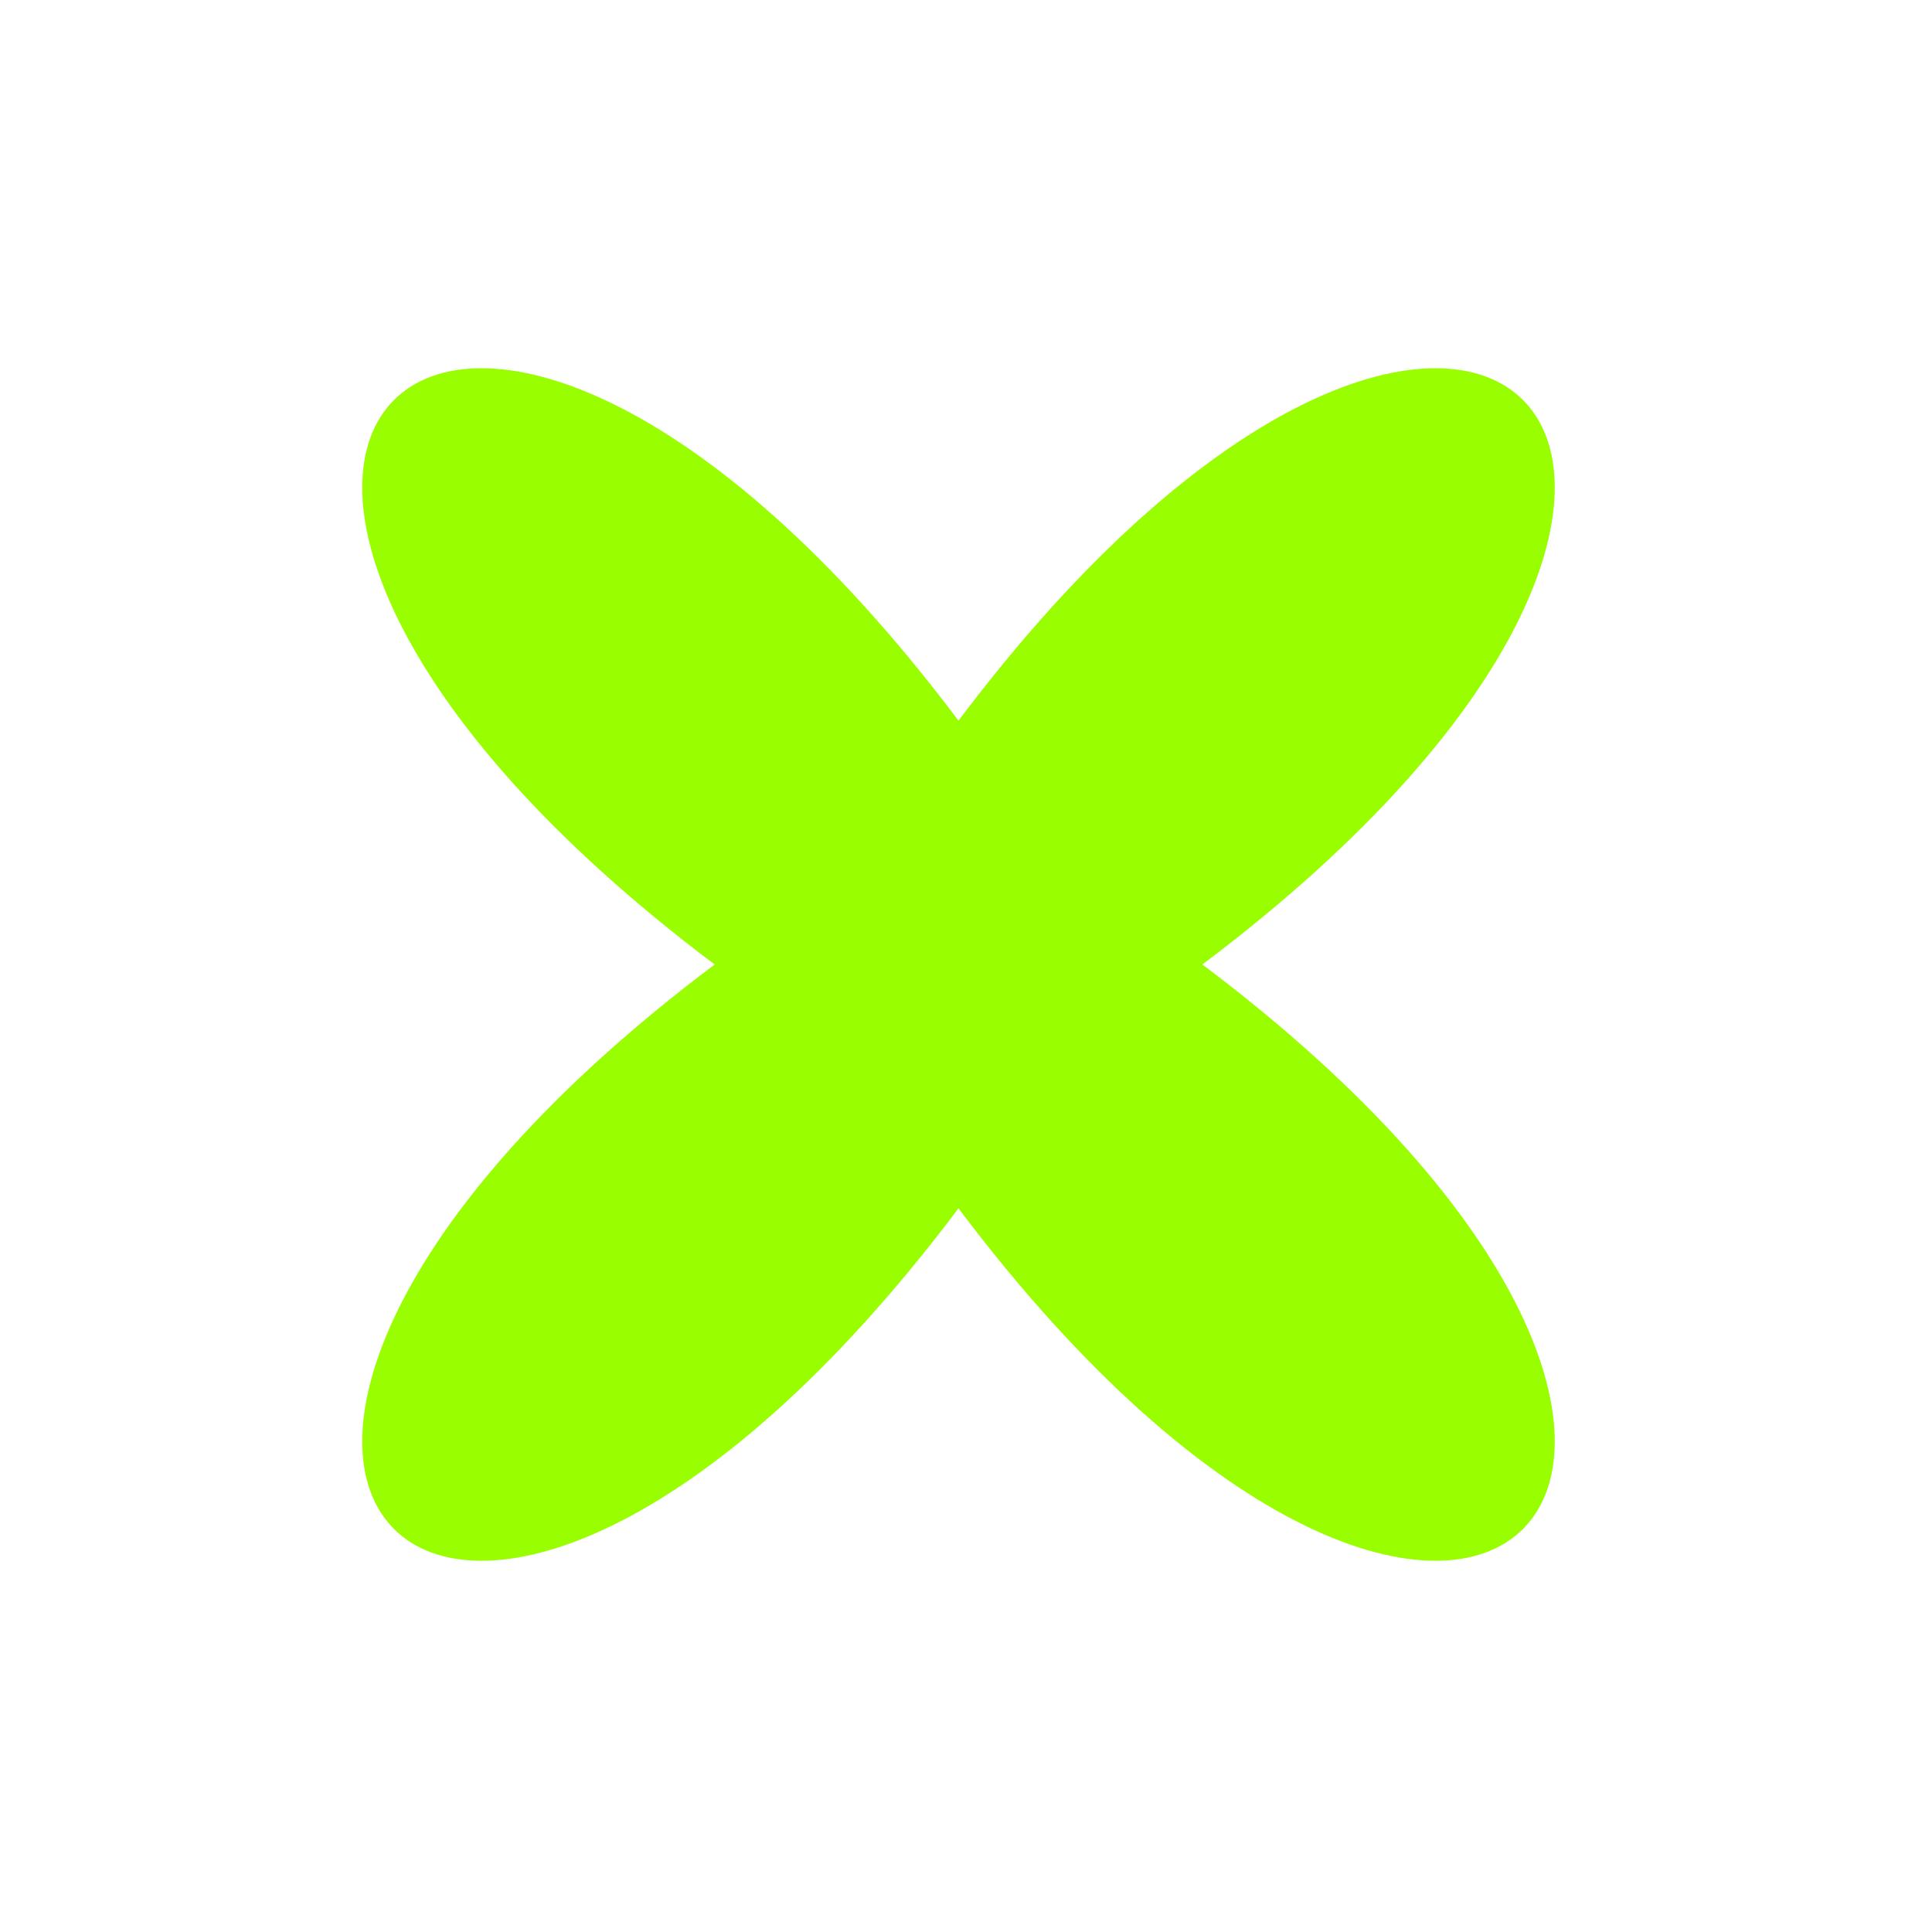
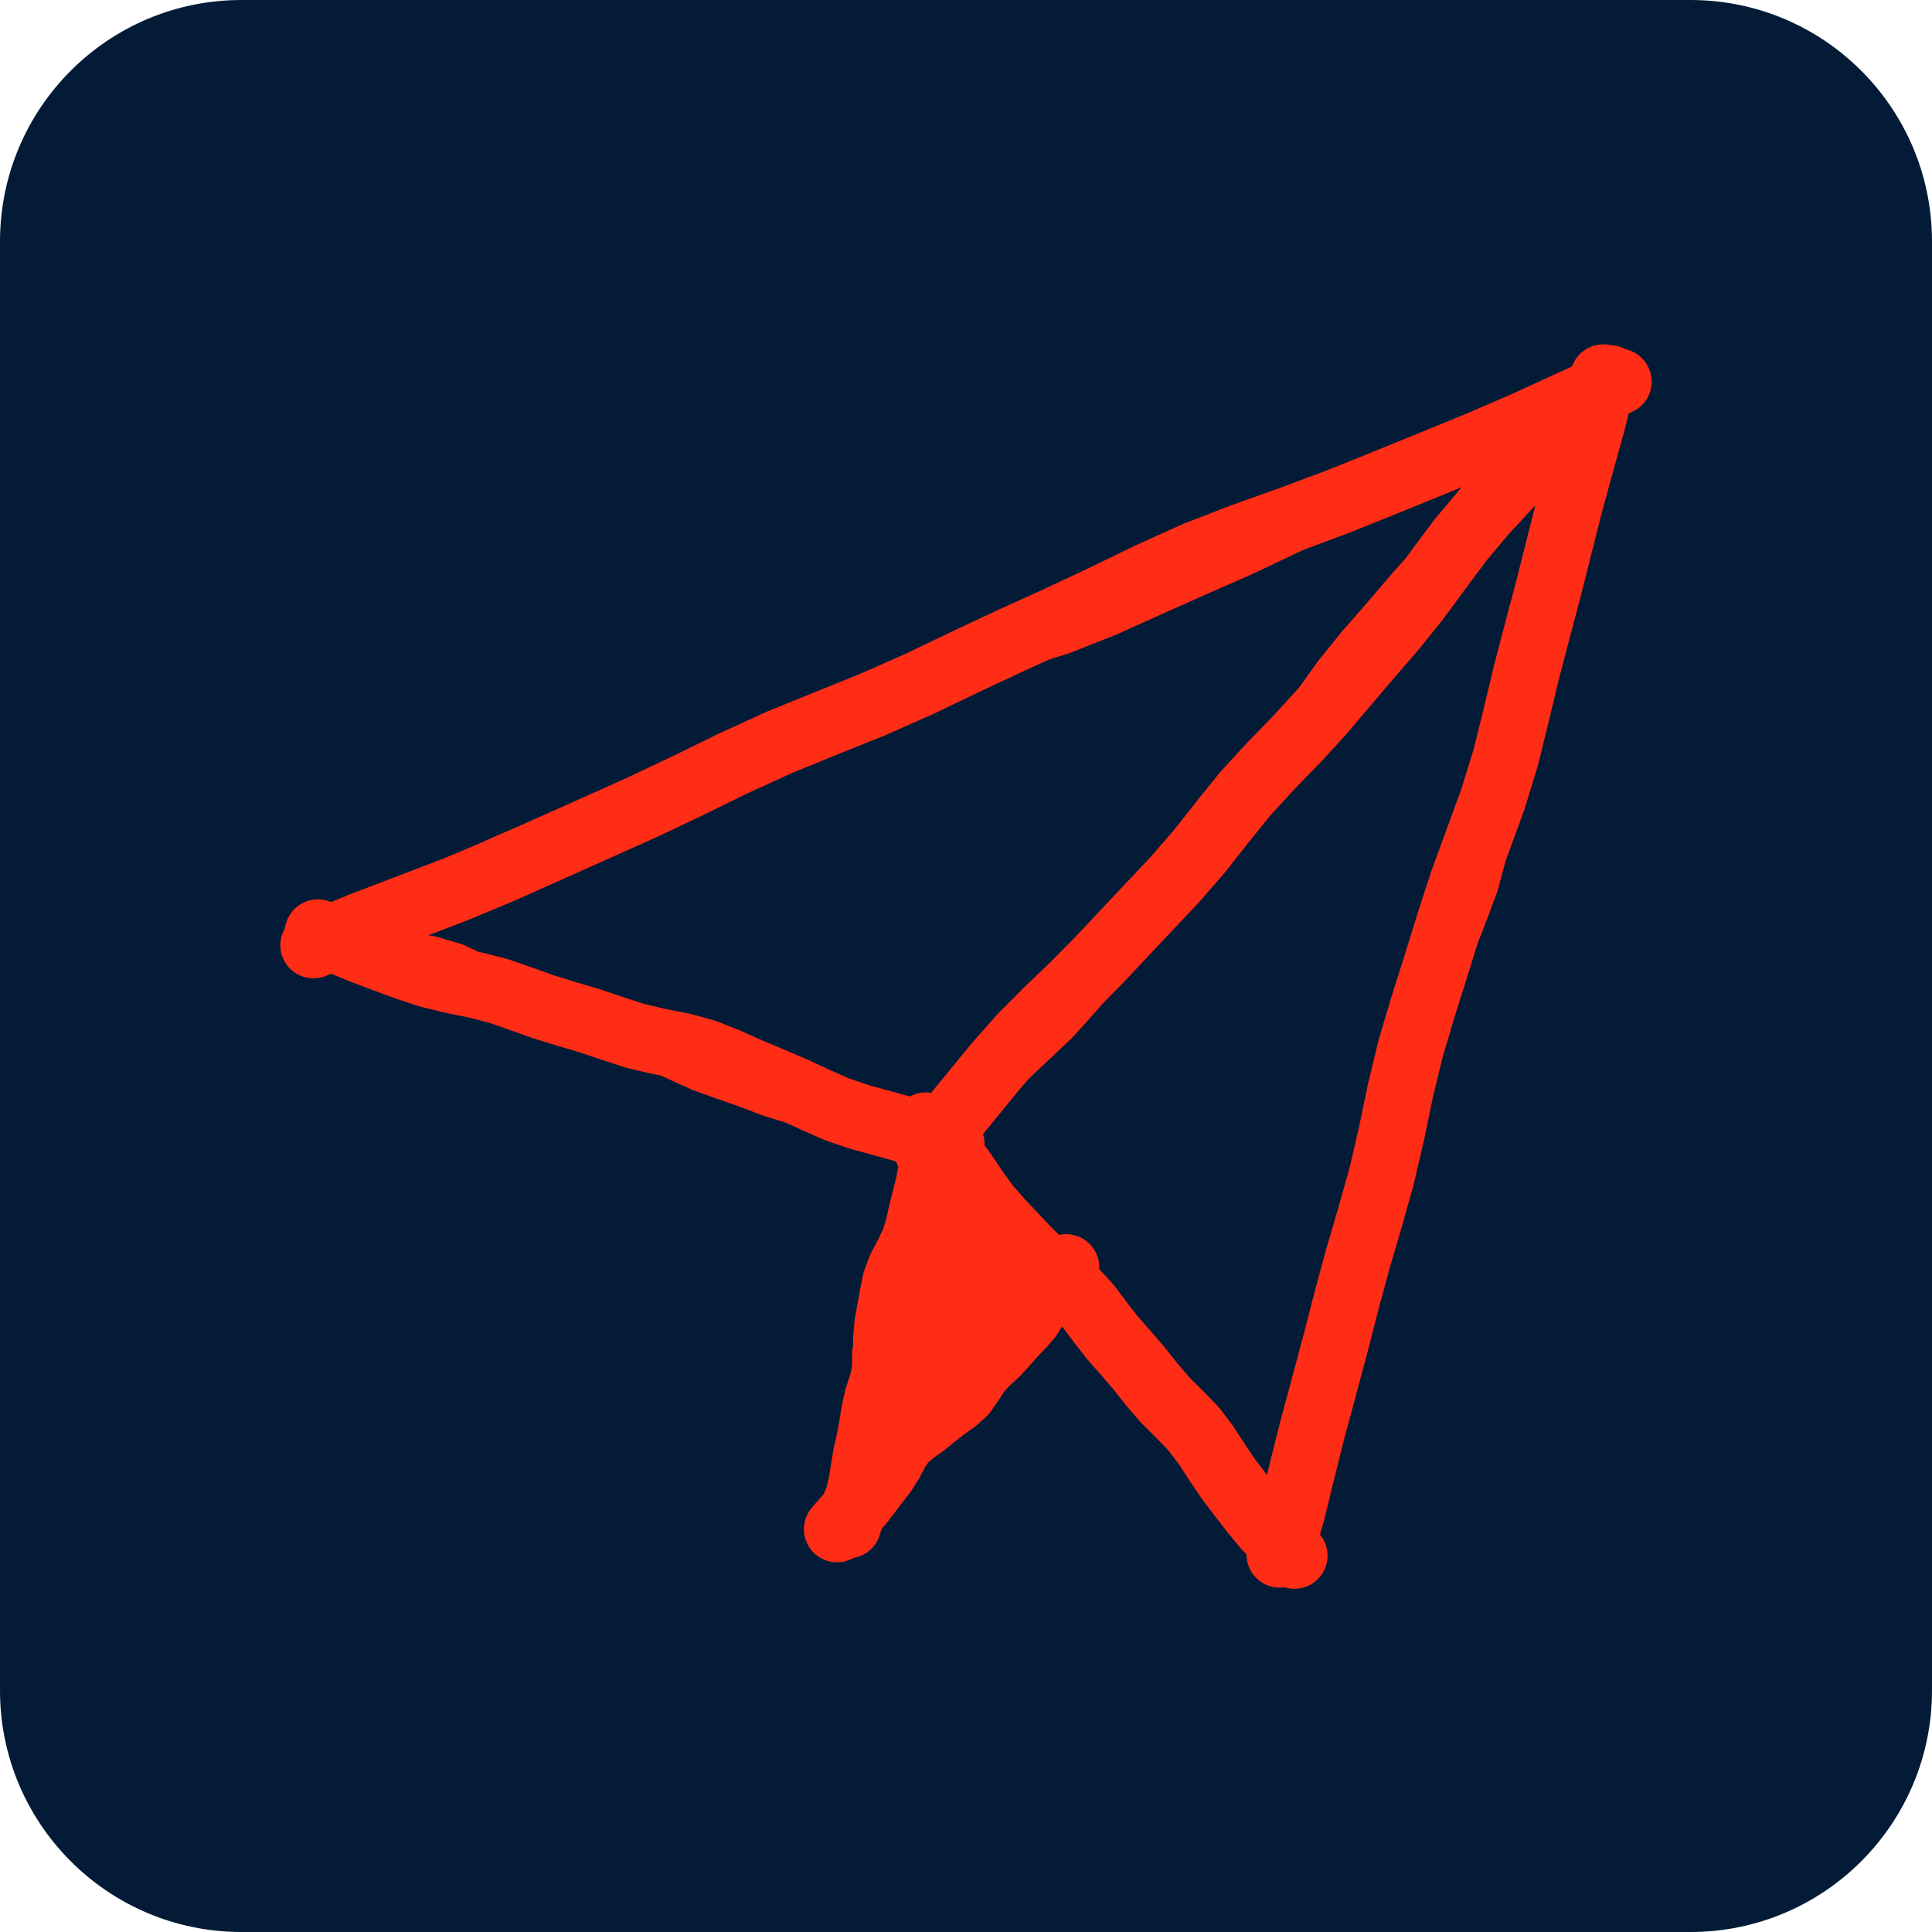
- <svg xmlns="http://www.w3.org/2000/svg" viewBox="130 15 645 645">
-   <path fill="#99FF00" fill-rule="nonzero" d="M 449.996 418.41 C 280.852 643.262 143.73 506.145 368.586 336.996 C 143.73 167.852 280.852 30.734 449.996 255.586 C 619.141 30.734 756.262 167.852 531.41 336.996 C 756.262 506.145 619.141 643.262 449.996 418.41 Z M 449.996 418.41 " />
+ <svg xmlns="http://www.w3.org/2000/svg" viewBox="0 0 512 512" width="512" height="512">
+   <rect width="512" height="512" rx="64" fill="#031B36" />
+   <g fill="none" stroke="#FF2C16" stroke-linecap="round" stroke-linejoin="round">
+     <path d="M248.36 301.82 L225.45 401.09 L278.91 340.00 Z" fill="#FF2C16" />
+     <path d="M83.07 250.49 L95.50 245.34 L108.08 240.54 L120.66 235.73 L133.08 230.54 L145.36 225.05 L157.65 219.56 L169.93 214.06 L182.09 208.30 L194.19 202.38 L206.43 196.78 L218.89 191.70 L231.38 186.68 L243.68 181.22 L255.82 175.40 L268.01 169.69 L280.26 164.13 L292.45 158.41 L304.57 152.53 L316.83 146.99 L329.38 142.12 L342.08 137.60 L354.70 132.88 L367.19 127.86 L379.65 122.78 L392.11 117.69 L404.46 112.34 L416.68 106.73 L428.93 101.14" stroke-width="17.56" />
+     <path d="M85.79 249.32 L97.86 243.86 L109.90 238.34 L121.88 232.68 L133.92 227.16 L146.17 222.12 L158.50 217.27 L170.61 211.89 L182.43 205.86 L194.25 199.85 L206.32 194.40 L218.54 189.28 L230.71 184.07 L242.97 179.05 L255.57 174.82 L268.45 171.25 L281.20 167.36 L293.52 162.49 L305.59 157.04 L317.69 151.65 L329.81 146.32 L341.78 140.63 L353.62 134.65 L365.62 129.03 L377.87 124.01 L390.16 119.06 L402.26 113.67 L414.22 107.96 L426.21 102.32" stroke-width="12.29" />
+     <path d="M424.89 100.04 L422.17 111.28 L419.08 122.41 L416.02 133.55 L413.19 144.76 L410.38 155.96 L407.41 167.13 L404.49 178.31 L401.80 189.55 L399.03 200.77 L395.63 211.82 L391.65 222.71 L387.66 233.59 L384.07 244.59 L380.65 255.63 L377.17 266.65 L373.87 277.73 L371.14 288.96 L368.79 300.30 L366.18 311.56 L363.06 322.69 L359.80 333.77 L356.78 344.92 L353.91 356.11 L350.92 367.27 L347.90 378.43 L345.09 389.64 L342.36 400.87 L339.11 411.96" stroke-width="17.56" />
+     <path d="M425.46 97.96 L422.50 109.28 L419.92 120.72 L417.25 132.12 L414.02 143.38 L410.52 154.56 L407.46 165.86 L404.95 177.31 L402.38 188.75 L399.45 200.09 L396.61 211.45 L394.03 222.88 L391.03 234.20 L386.90 245.20 L382.06 256.02 L377.60 266.93 L373.92 278.06 L370.46 289.25 L366.94 300.43 L363.86 311.72 L361.54 323.23 L359.38 334.78 L356.55 346.14 L353.13 357.35 L349.85 368.58 L346.98 379.94 L344.21 391.32 L341.35 402.68 L338.54 414.04" stroke-width="12.29" />
+     <path d="M343.04 412.27 L339.32 408.39 L335.48 404.62 L332.07 400.48 L328.79 396.23 L325.55 391.95 L322.51 387.49 L319.58 382.94 L316.33 378.66 L312.60 374.80 L308.78 371.01 L305.28 366.95 L301.95 362.74 L298.46 358.67 L294.91 354.65 L291.60 350.42 L288.39 346.12 L284.75 342.17 L280.58 338.68 L276.35 335.24 L272.46 331.52 L268.78 327.61 L265.09 323.71 L261.56 319.67 L258.40 315.32 L255.40 310.83 L252.17 306.53 L248.77 302.39 L245.33 298.28" stroke-width="17.56" />
+     <path d="M341.77 410.80 L338.23 406.95 L335.17 402.69 L332.04 398.50 L328.78 394.41 L325.64 390.23 L322.47 386.07 L318.92 382.23 L315.16 378.57 L311.84 374.53 L309.17 369.95 L306.48 365.37 L303.19 361.31 L299.46 357.63 L295.77 353.91 L291.97 350.29 L287.61 347.15 L282.85 344.34 L278.55 341.15 L275.13 337.20 L272.14 332.89 L268.98 328.72 L265.73 324.62 L262.71 320.34 L259.76 315.98 L256.47 311.92 L252.93 308.08 L249.61 304.04 L246.59 299.75" stroke-width="12.29" />
+     <path d="M252.12 303.07 L246.06 301.25 L240.02 299.40 L233.93 297.69 L227.82 296.03 L221.84 293.99 L216.03 291.43 L210.26 288.75 L204.43 286.26 L198.59 283.81 L192.79 281.22 L186.91 278.87 L180.80 277.20 L174.55 275.98 L168.37 274.52 L162.36 272.57 L156.37 270.55 L150.31 268.74 L144.27 266.90 L138.31 264.77 L132.35 262.68 L126.22 261.09 L119.97 259.83 L113.81 258.33 L107.81 256.35 L101.88 254.17 L95.96 251.94 L90.11 249.51 L84.24 247.11" stroke-width="17.56" />
+     <path d="M253.27 303.46 L247.33 301.03 L241.40 298.57 L235.36 296.42 L229.24 294.52 L222.89 293.30 L216.36 292.64 L209.95 291.62 L203.83 289.70 L197.85 287.40 L191.79 285.30 L185.76 283.13 L179.90 280.46 L174.05 277.75 L167.93 275.85 L161.60 274.57 L155.43 272.83 L149.57 270.16 L143.80 267.20 L137.94 264.53 L132.08 261.85 L126.32 258.84 L120.50 256.07 L114.35 254.24 L107.97 253.13 L101.62 251.92 L95.40 250.32 L89.20 248.64 L83.09 246.73" stroke-width="12.29" />
+     <path d="M245.71 304.82 L251.87 297.25 L258.04 289.69 L264.23 282.14 L270.69 274.83 L277.58 267.90 L284.64 261.13 L291.50 254.18 L298.18 247.06 L304.88 239.96 L311.57 232.86 L317.95 225.48 L323.99 217.80 L330.13 210.22 L336.73 203.03 L343.54 196.03 L350.13 188.84 L356.44 181.40 L362.77 173.97 L369.14 166.59 L375.28 159.00 L381.09 151.11 L386.93 143.26 L393.20 135.78 L399.83 128.62 L406.51 121.52 L413.17 114.38 L419.92 107.33 L426.66 100.27" stroke-width="17.56" />
+     <path d="M245.05 305.56 L251.68 298.31 L258.49 291.21 L265.41 284.22 L272.60 277.46 L279.77 270.69 L286.34 263.39 L292.22 255.47 L297.98 247.45 L304.08 239.73 L310.28 232.10 L316.27 224.28 L322.36 216.55 L329.03 209.34 L336.03 202.41 L342.55 195.06 L348.36 187.09 L354.09 179.04 L360.27 171.39 L366.73 163.99 L373.11 156.52 L379.66 149.19 L386.80 142.39 L394.37 135.97 L401.68 129.32 L408.40 122.14 L414.81 114.70 L421.15 107.19 L427.31 99.53" stroke-width="12.29" />
+     <path d="M249.08 298.71 L248.30 302.50 L247.50 306.28 L246.82 310.09 L246.10 313.89 L245.16 317.65 L244.22 321.40 L243.39 325.17 L242.26 328.88 L240.54 332.45 L238.67 335.99 L237.31 339.64 L236.54 343.43 L235.86 347.24 L235.18 351.06 L234.86 354.95 L234.90 358.93 L234.68 362.84 L233.78 366.60 L232.59 370.30 L231.72 374.06 L231.12 377.89 L230.40 381.70 L229.57 385.47 L228.90 389.29 L228.32 393.12 L227.40 396.87 L225.93 400.50 L224.74 404.20" stroke-width="17.56" />
+     <path d="M249.24 298.04 L248.48 301.88 L248.55 305.92 L247.41 309.67 L246.16 313.40 L245.25 317.21 L244.32 321.01 L243.12 324.76 L242.11 328.54 L241.57 332.44 L240.76 336.27 L238.91 339.86 L236.51 343.33 L234.69 346.92 L233.67 350.71 L232.78 354.52 L231.98 358.35 L231.93 362.36 L232.69 366.56 L233.18 370.69 L232.63 374.58 L231.52 378.34 L230.63 382.15 L229.87 386.00 L228.82 389.77 L227.66 393.53 L226.78 397.34 L225.54 401.08 L224.58 404.87" stroke-width="12.29" />
+     <path d="M221.82 405.25 L223.99 402.77 L226.17 400.30 L228.36 397.84 L230.37 395.22 L232.36 392.58 L234.37 389.97 L236.13 387.13 L237.69 384.12 L239.62 381.43 L242.19 379.30 L244.94 377.34 L247.53 375.22 L250.15 373.14 L252.93 371.20 L255.40 368.99 L257.29 366.26 L259.09 363.46 L261.31 361.03 L263.77 358.80 L266.03 356.40 L268.18 353.91 L270.46 351.53 L272.64 349.06 L274.43 346.25 L276.09 343.33 L278.08 340.69 L280.38 338.32 L282.54 335.85" stroke-width="17.56" />
+     <path d="M223.64 403.16 L225.70 400.86 L227.60 398.40 L229.29 395.76 L230.60 392.80 L231.82 389.75 L233.60 387.19 L236.09 385.26 L238.72 383.45 L241.08 381.40 L243.47 379.38 L246.12 377.58 L248.56 375.60 L250.33 373.04 L251.90 370.30 L254.11 368.12 L256.97 366.50 L259.74 364.82 L262.10 362.76 L264.41 360.67 L266.80 358.65 L268.75 356.25 L269.95 353.18 L270.93 349.93 L272.37 347.08 L274.28 344.63 L276.30 342.29 L278.53 340.12 L280.72 337.93" stroke-width="12.29" />
+   </g>
</svg>
